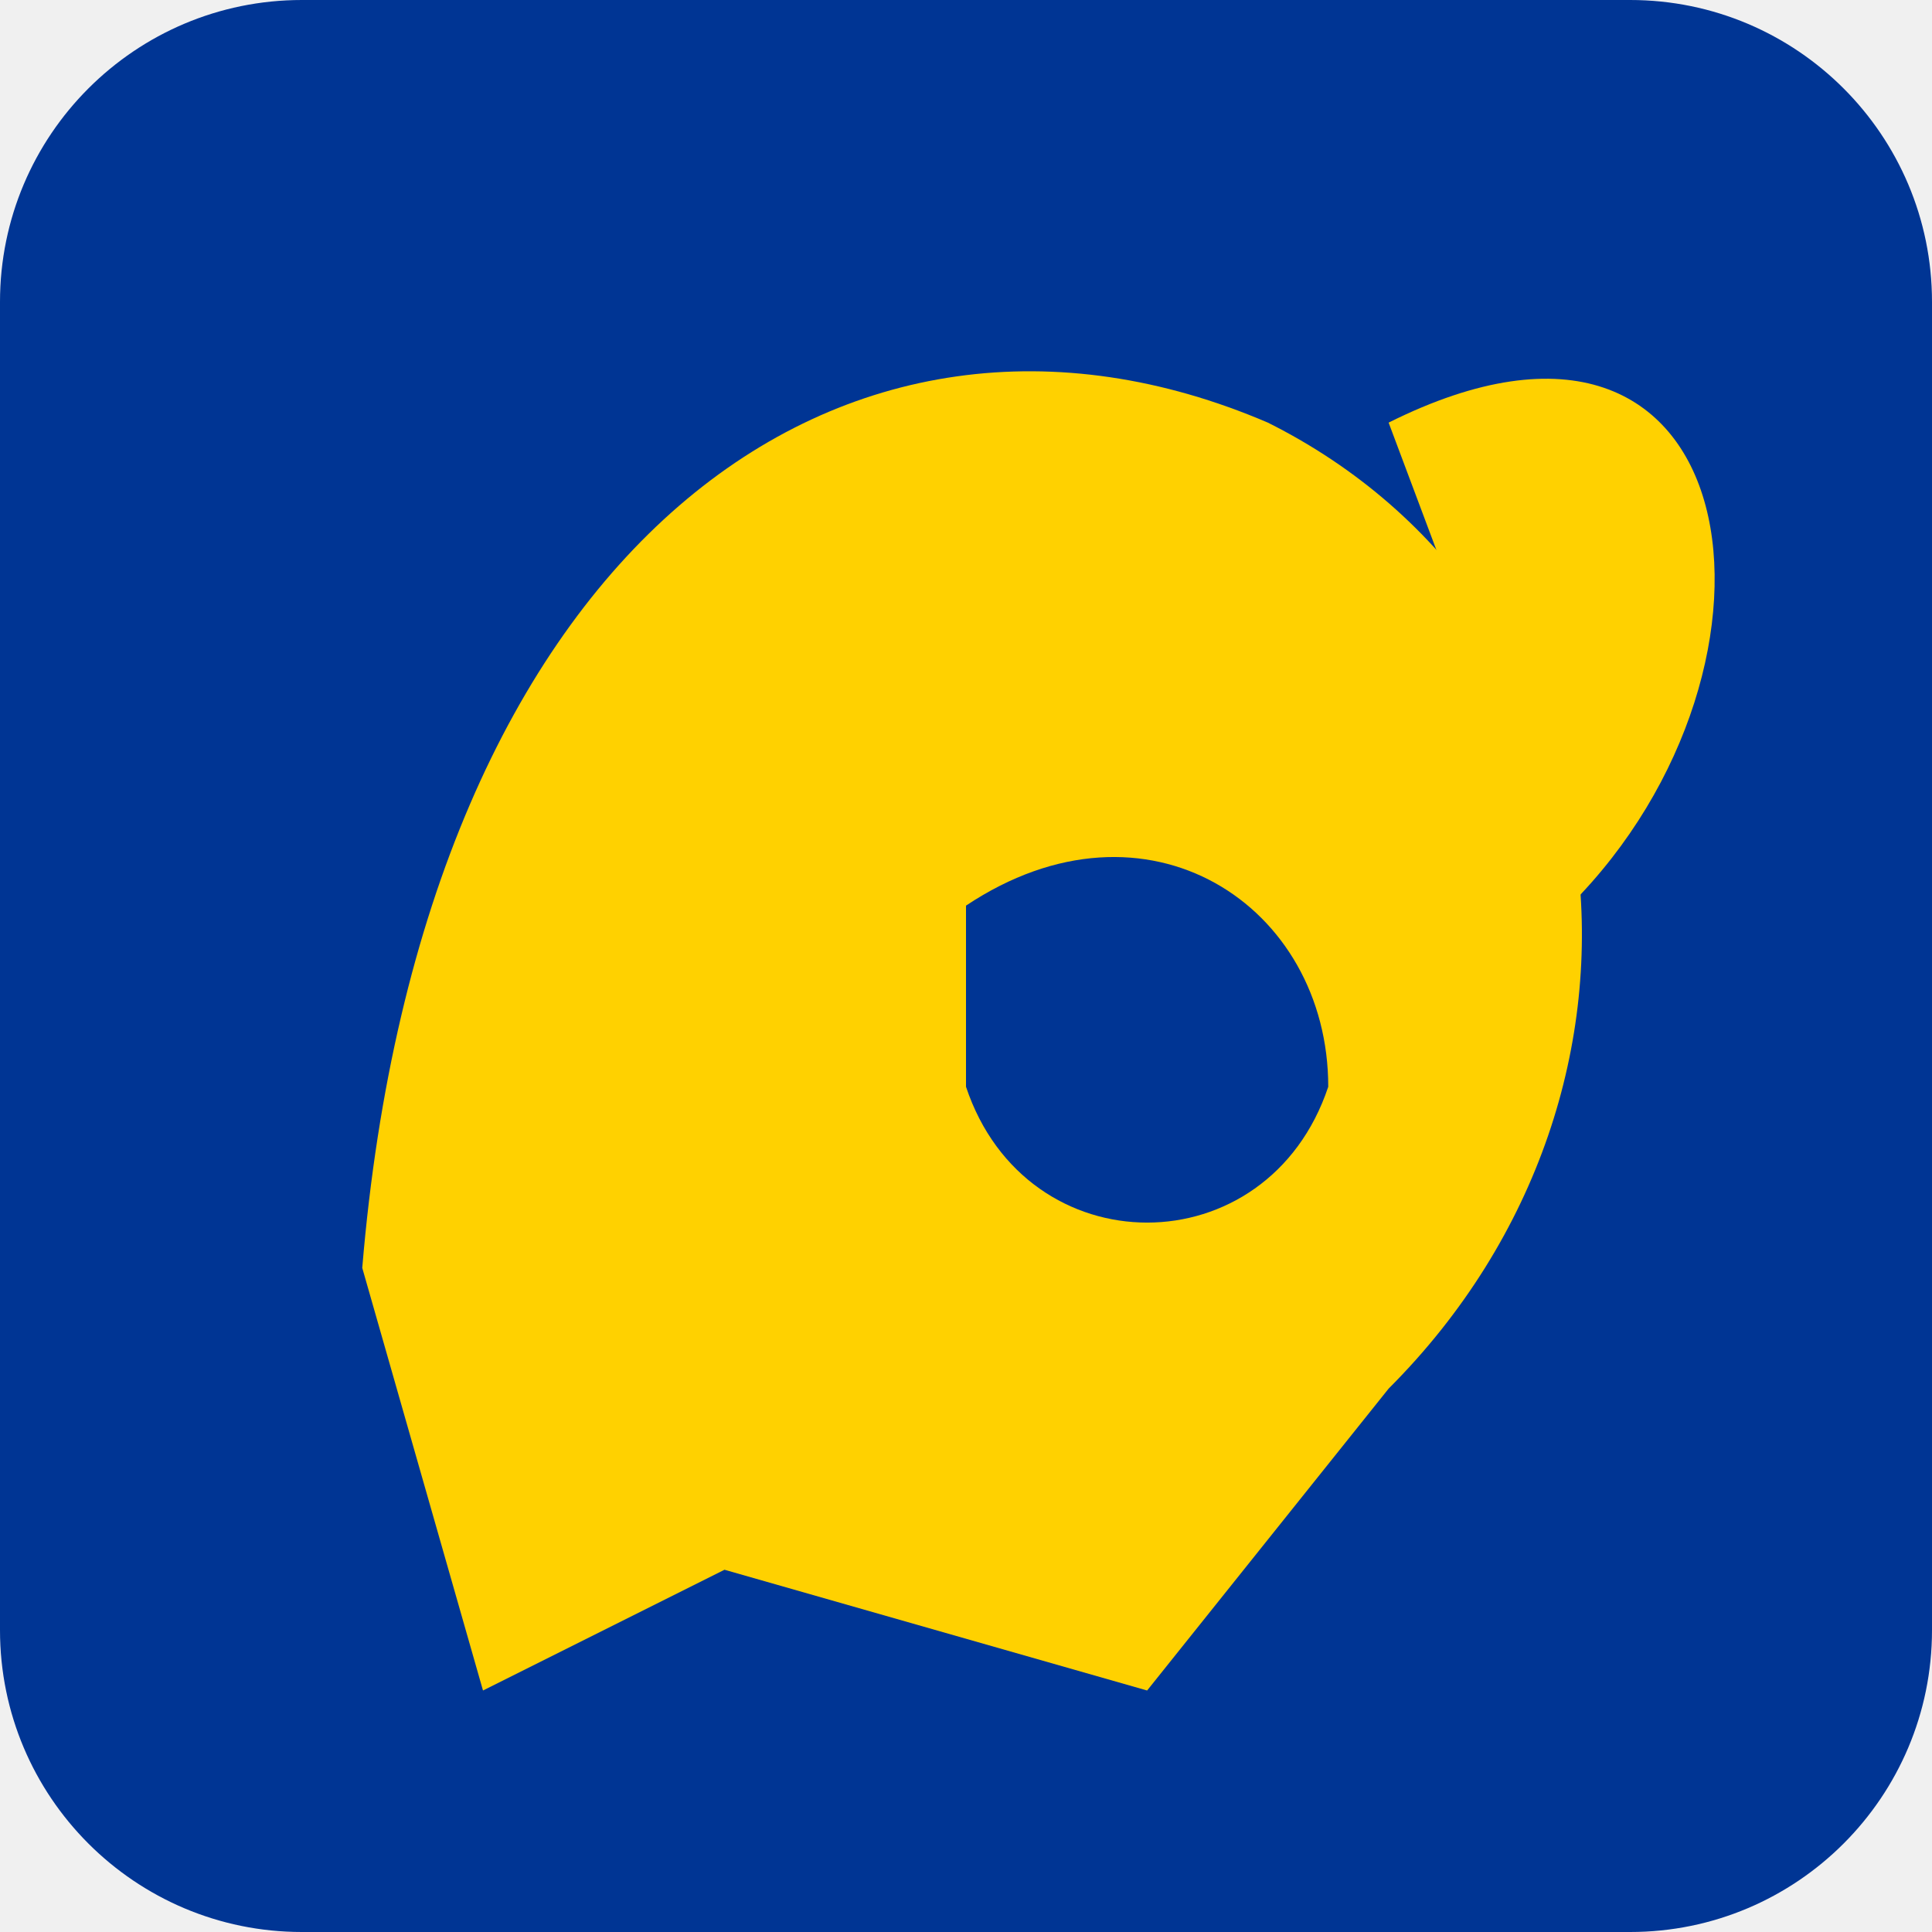
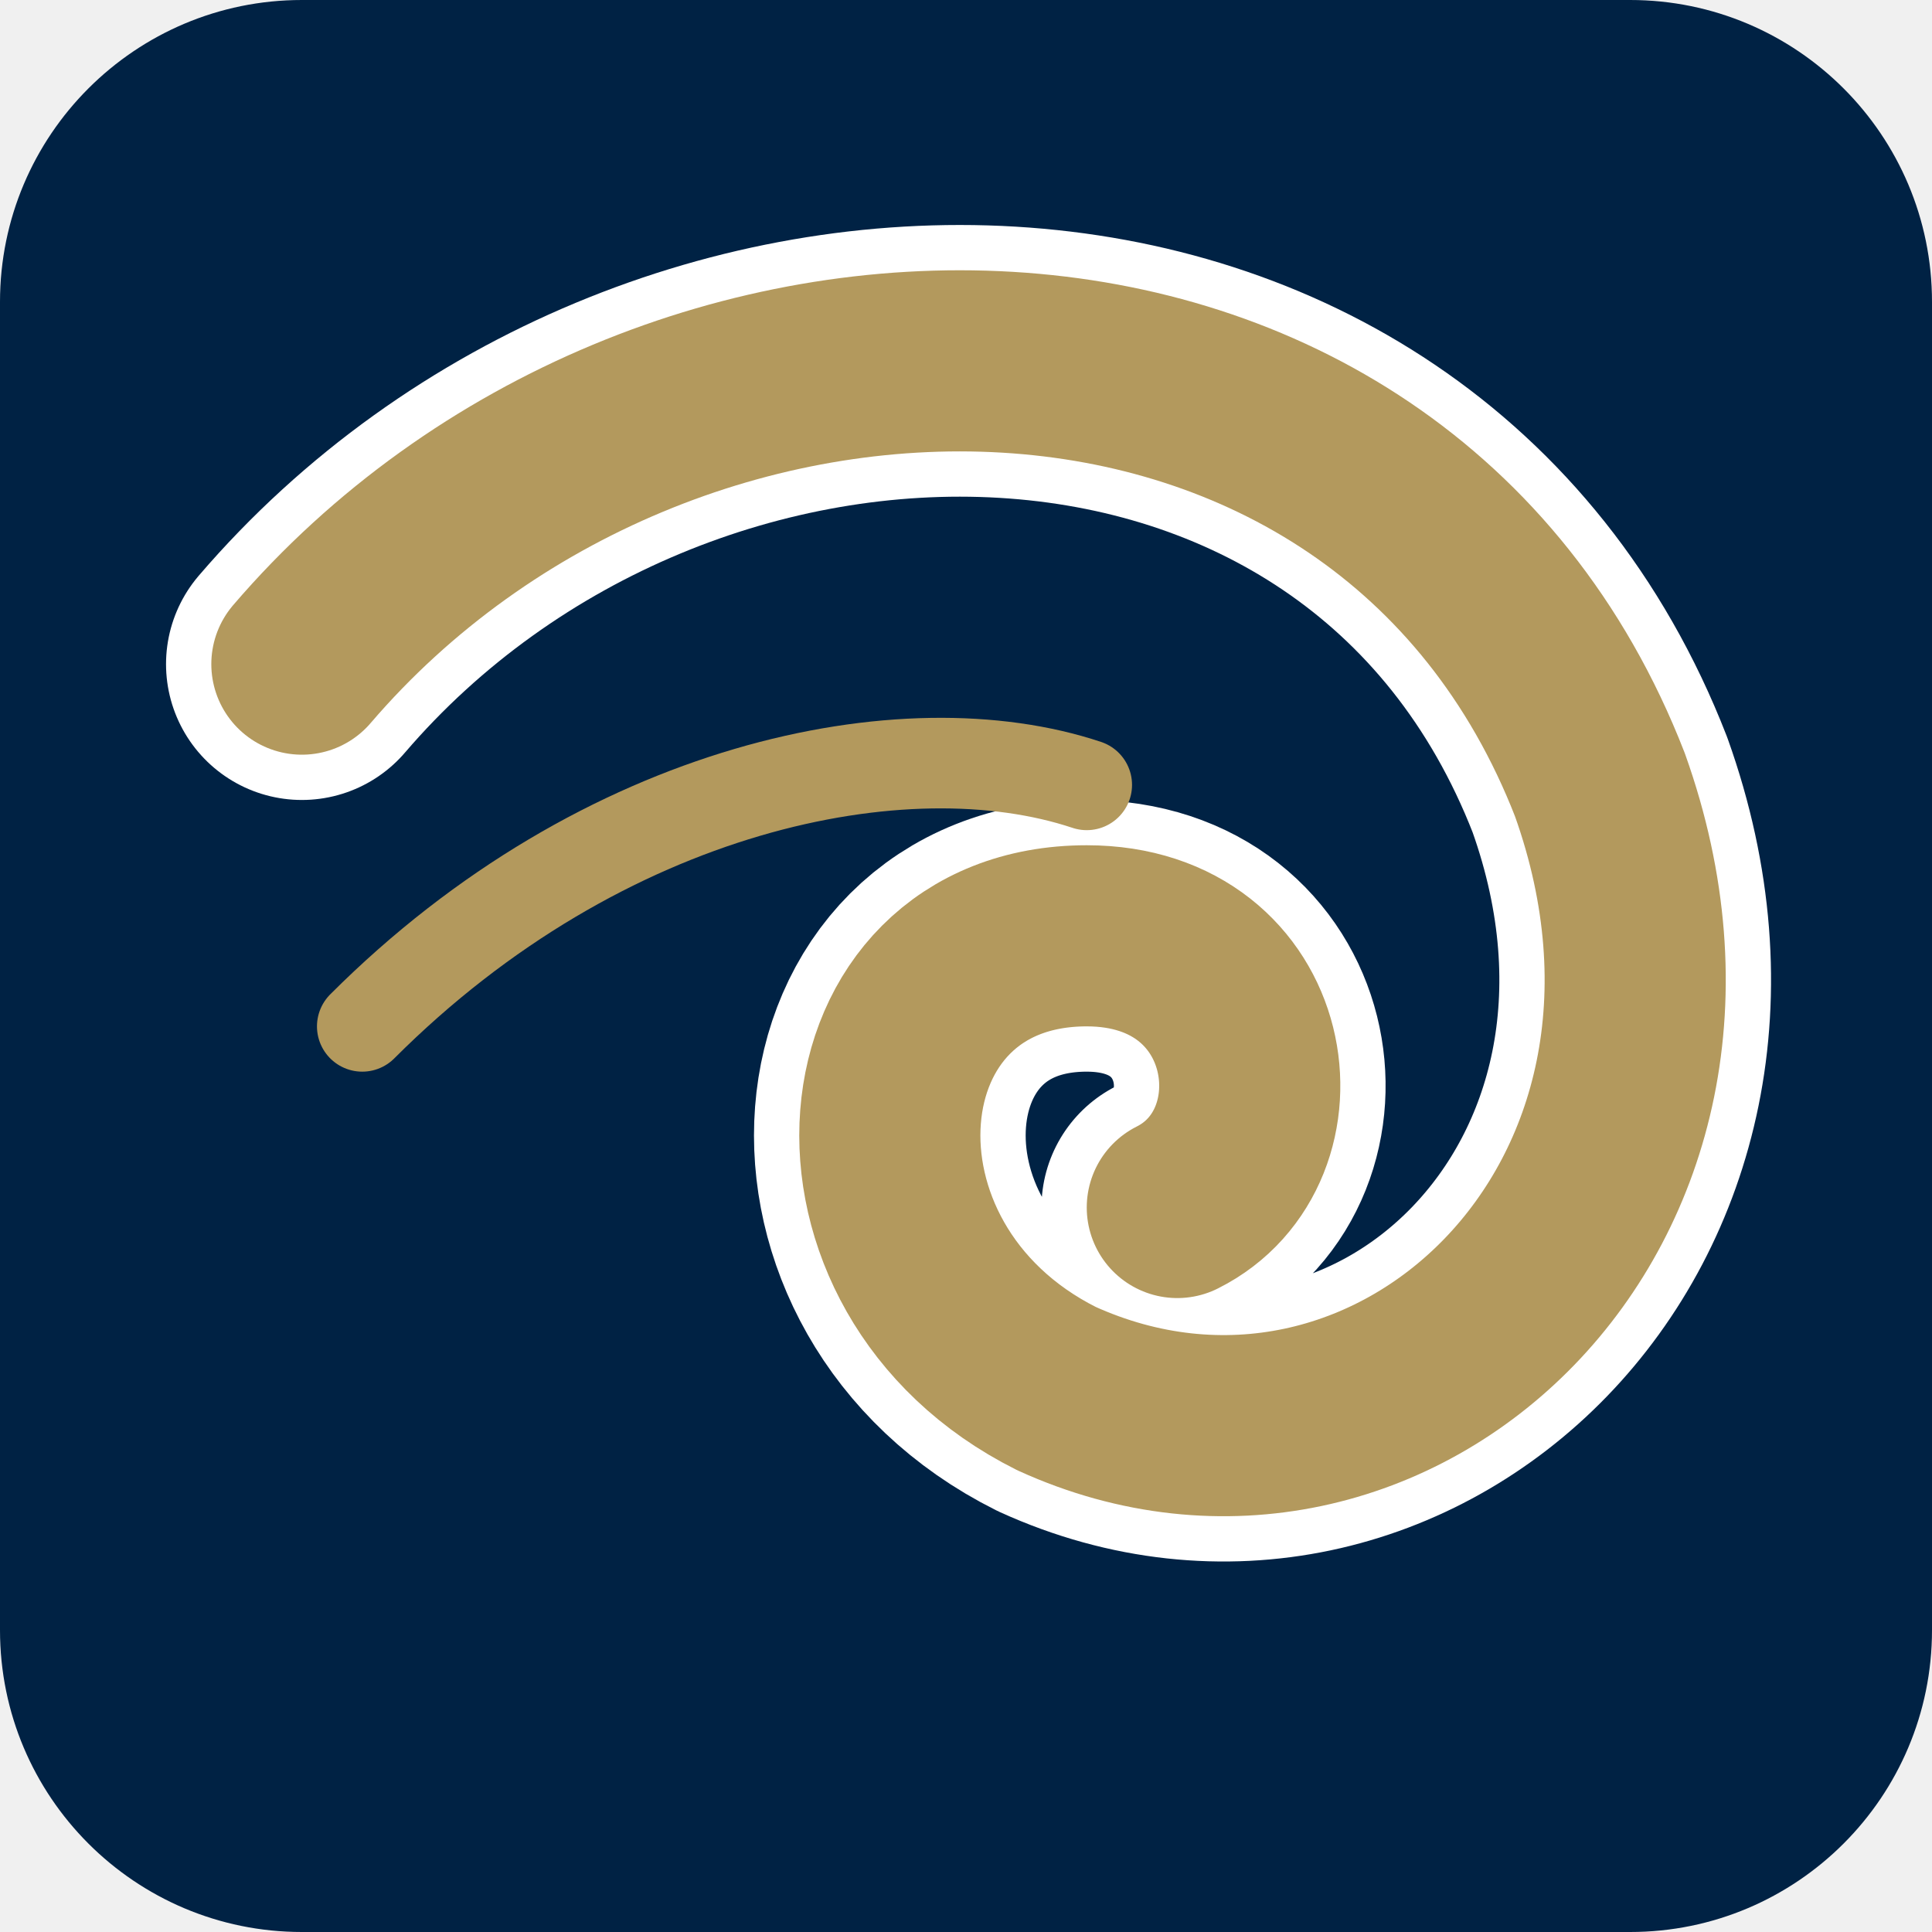
<svg xmlns="http://www.w3.org/2000/svg" viewBox="0 0 64 64" role="img" aria-label="Los Angeles Rams">
-   <rect width="64" height="64" rx="10" fill="#003594" />
-   <path fill="#ffd100" d="M12 42 C14 18 28 8 42 14 C54 20 56 36 46 46 L38 56 L24 52 L16 56 Z" />
-   <path fill="#003594" d="M32 30 C38 26 44 30 44 36 C42 42 34 42 32 36Z" />
-   <path fill="#ffd100" d="M46 14 C58 8 60 22 52 30" />
-   <circle cx="38" cy="32" r="2.2" fill="#003594" />
+   <rect width="64" height="64" rx="10" fill="#002244" />
+   <path d="M10 22 C22 8 46 8 53 26 C58 40 46 51 35 46 C27 42 28 31 36 31 C42 31 43 38 39 40" fill="none" stroke="#ffffff" stroke-width="9" stroke-linecap="round" stroke-linejoin="round" />
+   <path d="M10 22 C22 8 46 8 53 26 C58 40 46 51 35 46 C27 42 28 31 36 31 C42 31 43 38 39 40" fill="none" stroke="#b3995d" stroke-width="6" stroke-linecap="round" stroke-linejoin="round" />
+   <path d="M12 34 C20 26 30 24 36 26" fill="none" stroke="#b3995d" stroke-width="3" stroke-linecap="round" />
</svg>
